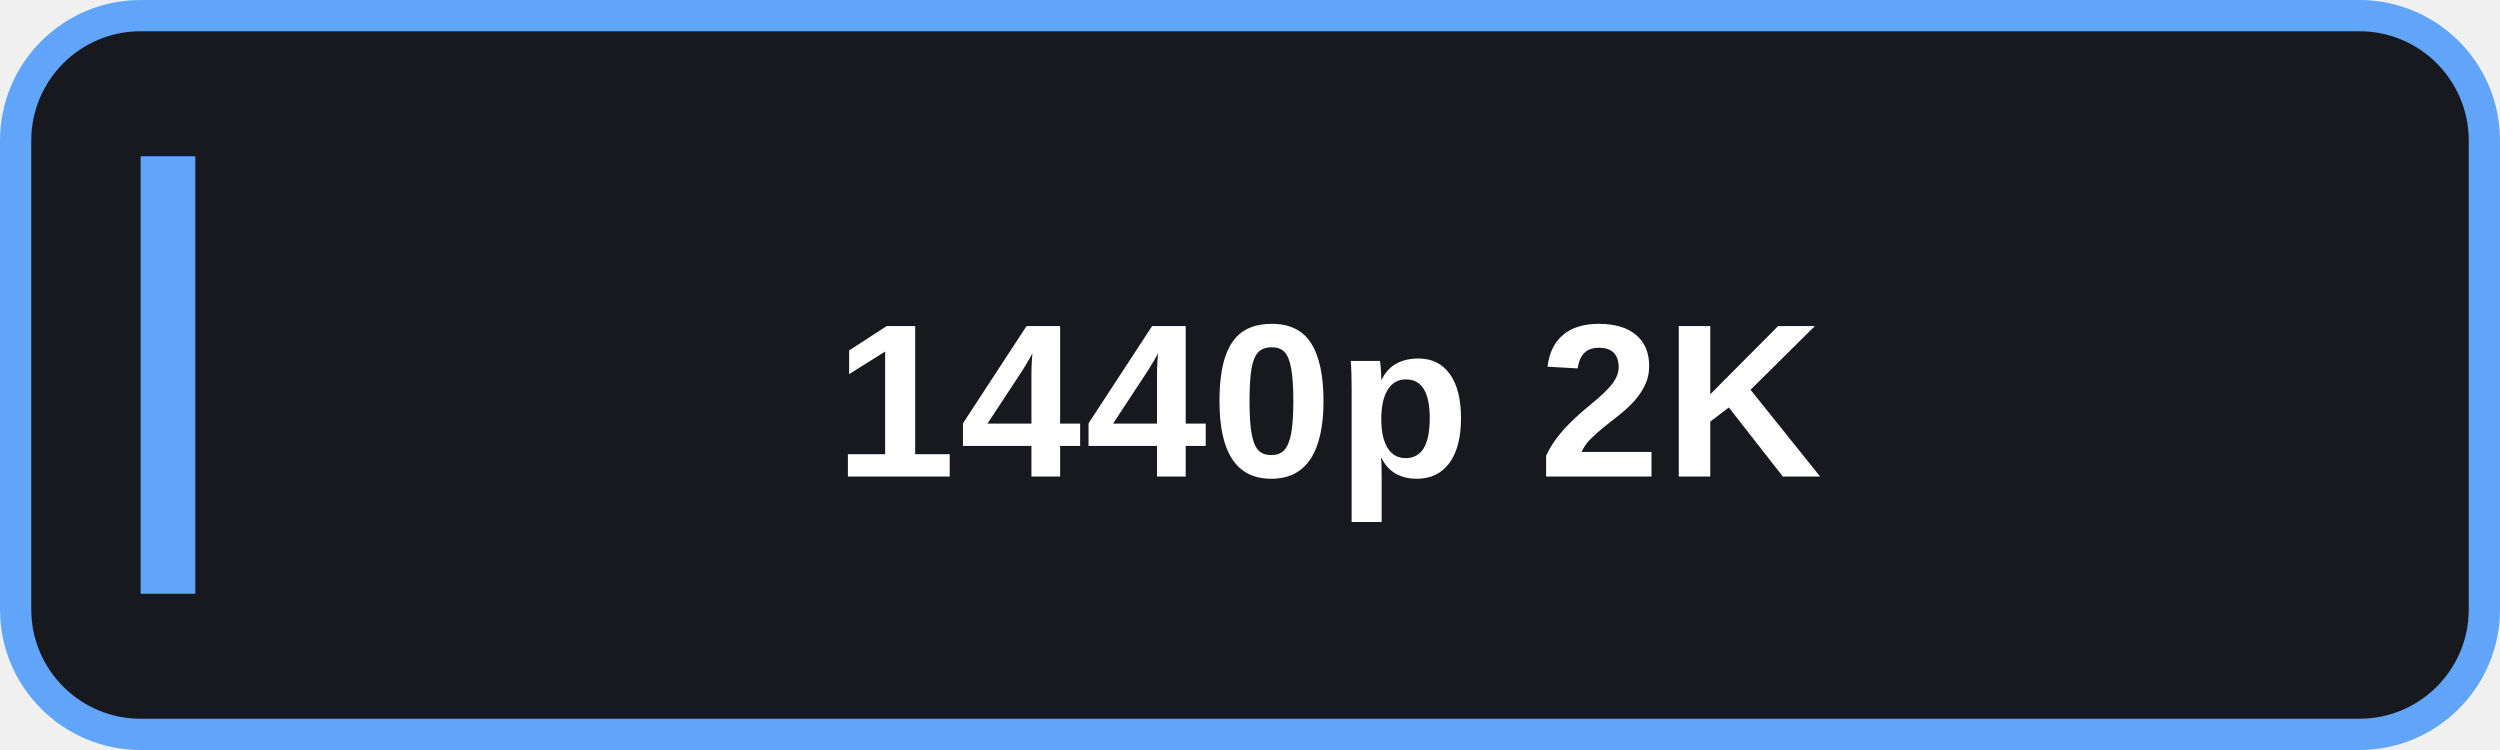
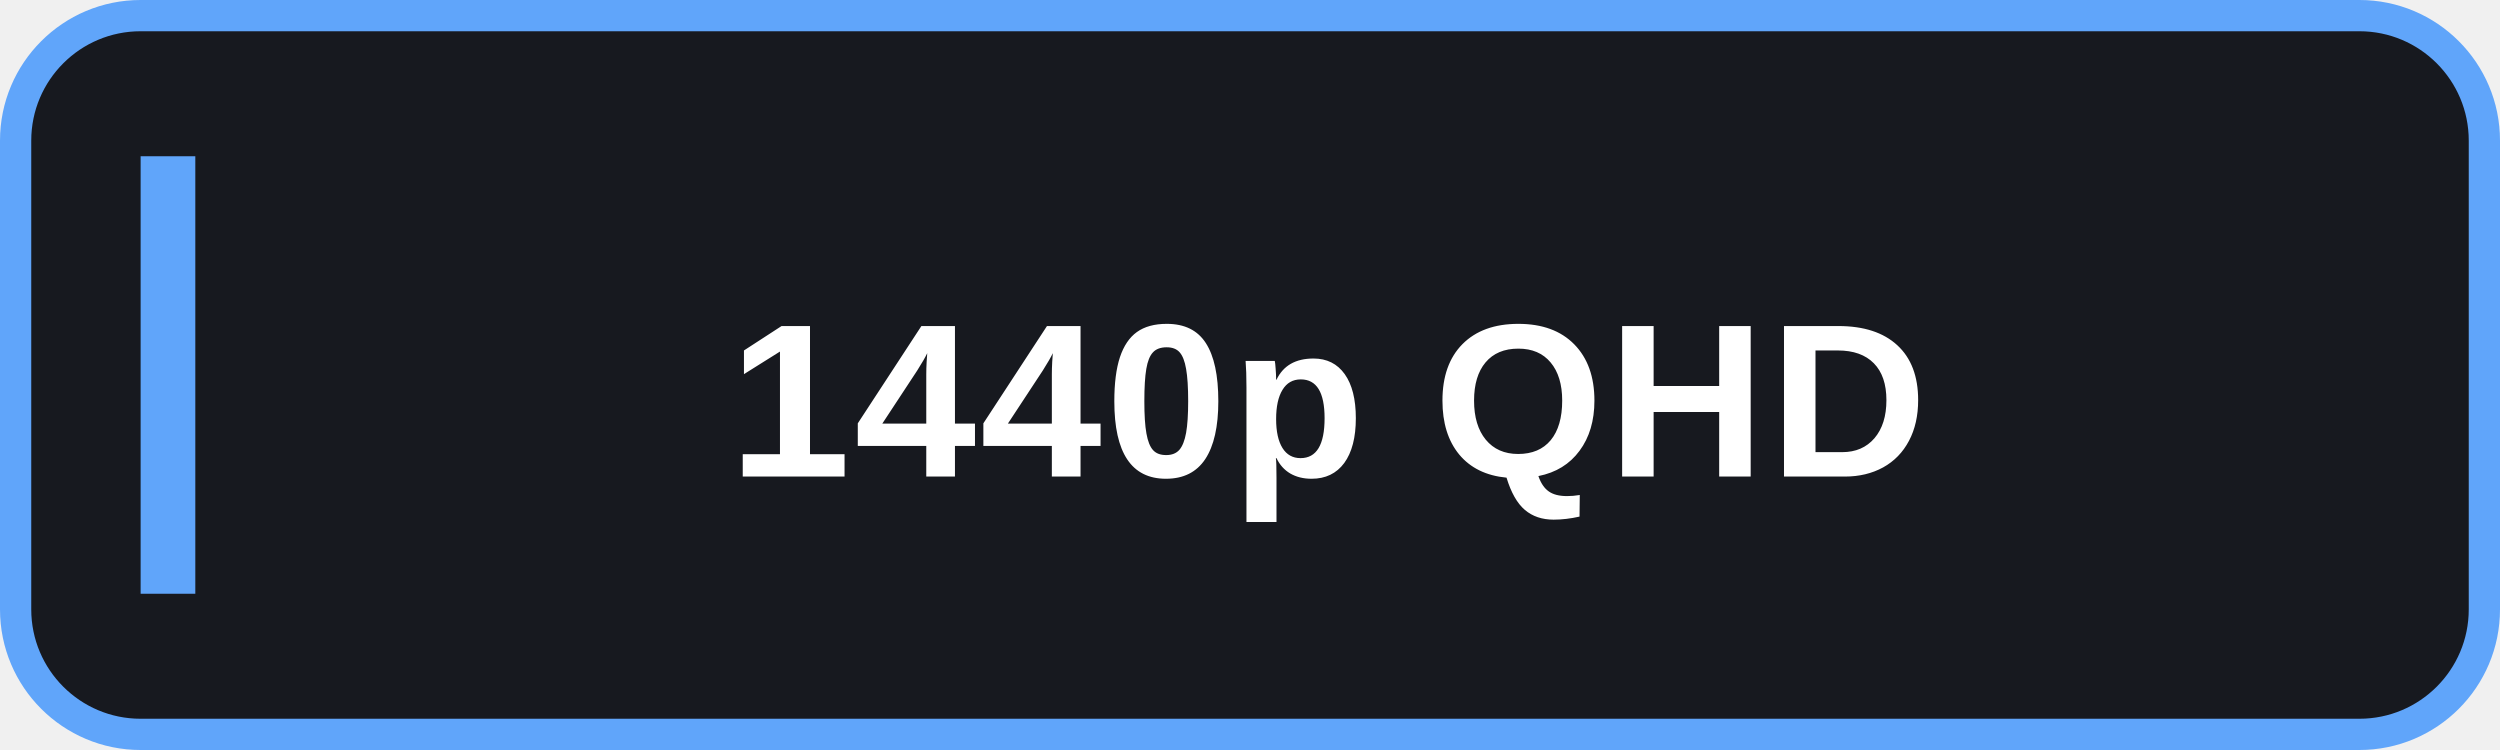
<svg xmlns="http://www.w3.org/2000/svg" width="320" height="96" viewBox="0 0 320 96">
  <rect x="2" y="2" width="316" height="92" rx="16" fill="#17191F" stroke="#60A5FA" stroke-width="4" />
  <path d="M18 20h7v56h-7z" rx="3" fill="#60A5FA" />
-   <text x="170" y="61" text-anchor="middle" font-family="Arial,Helvetica,sans-serif" font-size="28" font-weight="700" letter-spacing=".5" fill="#FFFFFF">1440p 2K</text>
+   <text x="170" y="61" text-anchor="middle" font-family="Arial,Helvetica,sans-serif" font-size="28" font-weight="700" letter-spacing=".5" fill="#FFFFFF">1440p QHD</text>
</svg>
